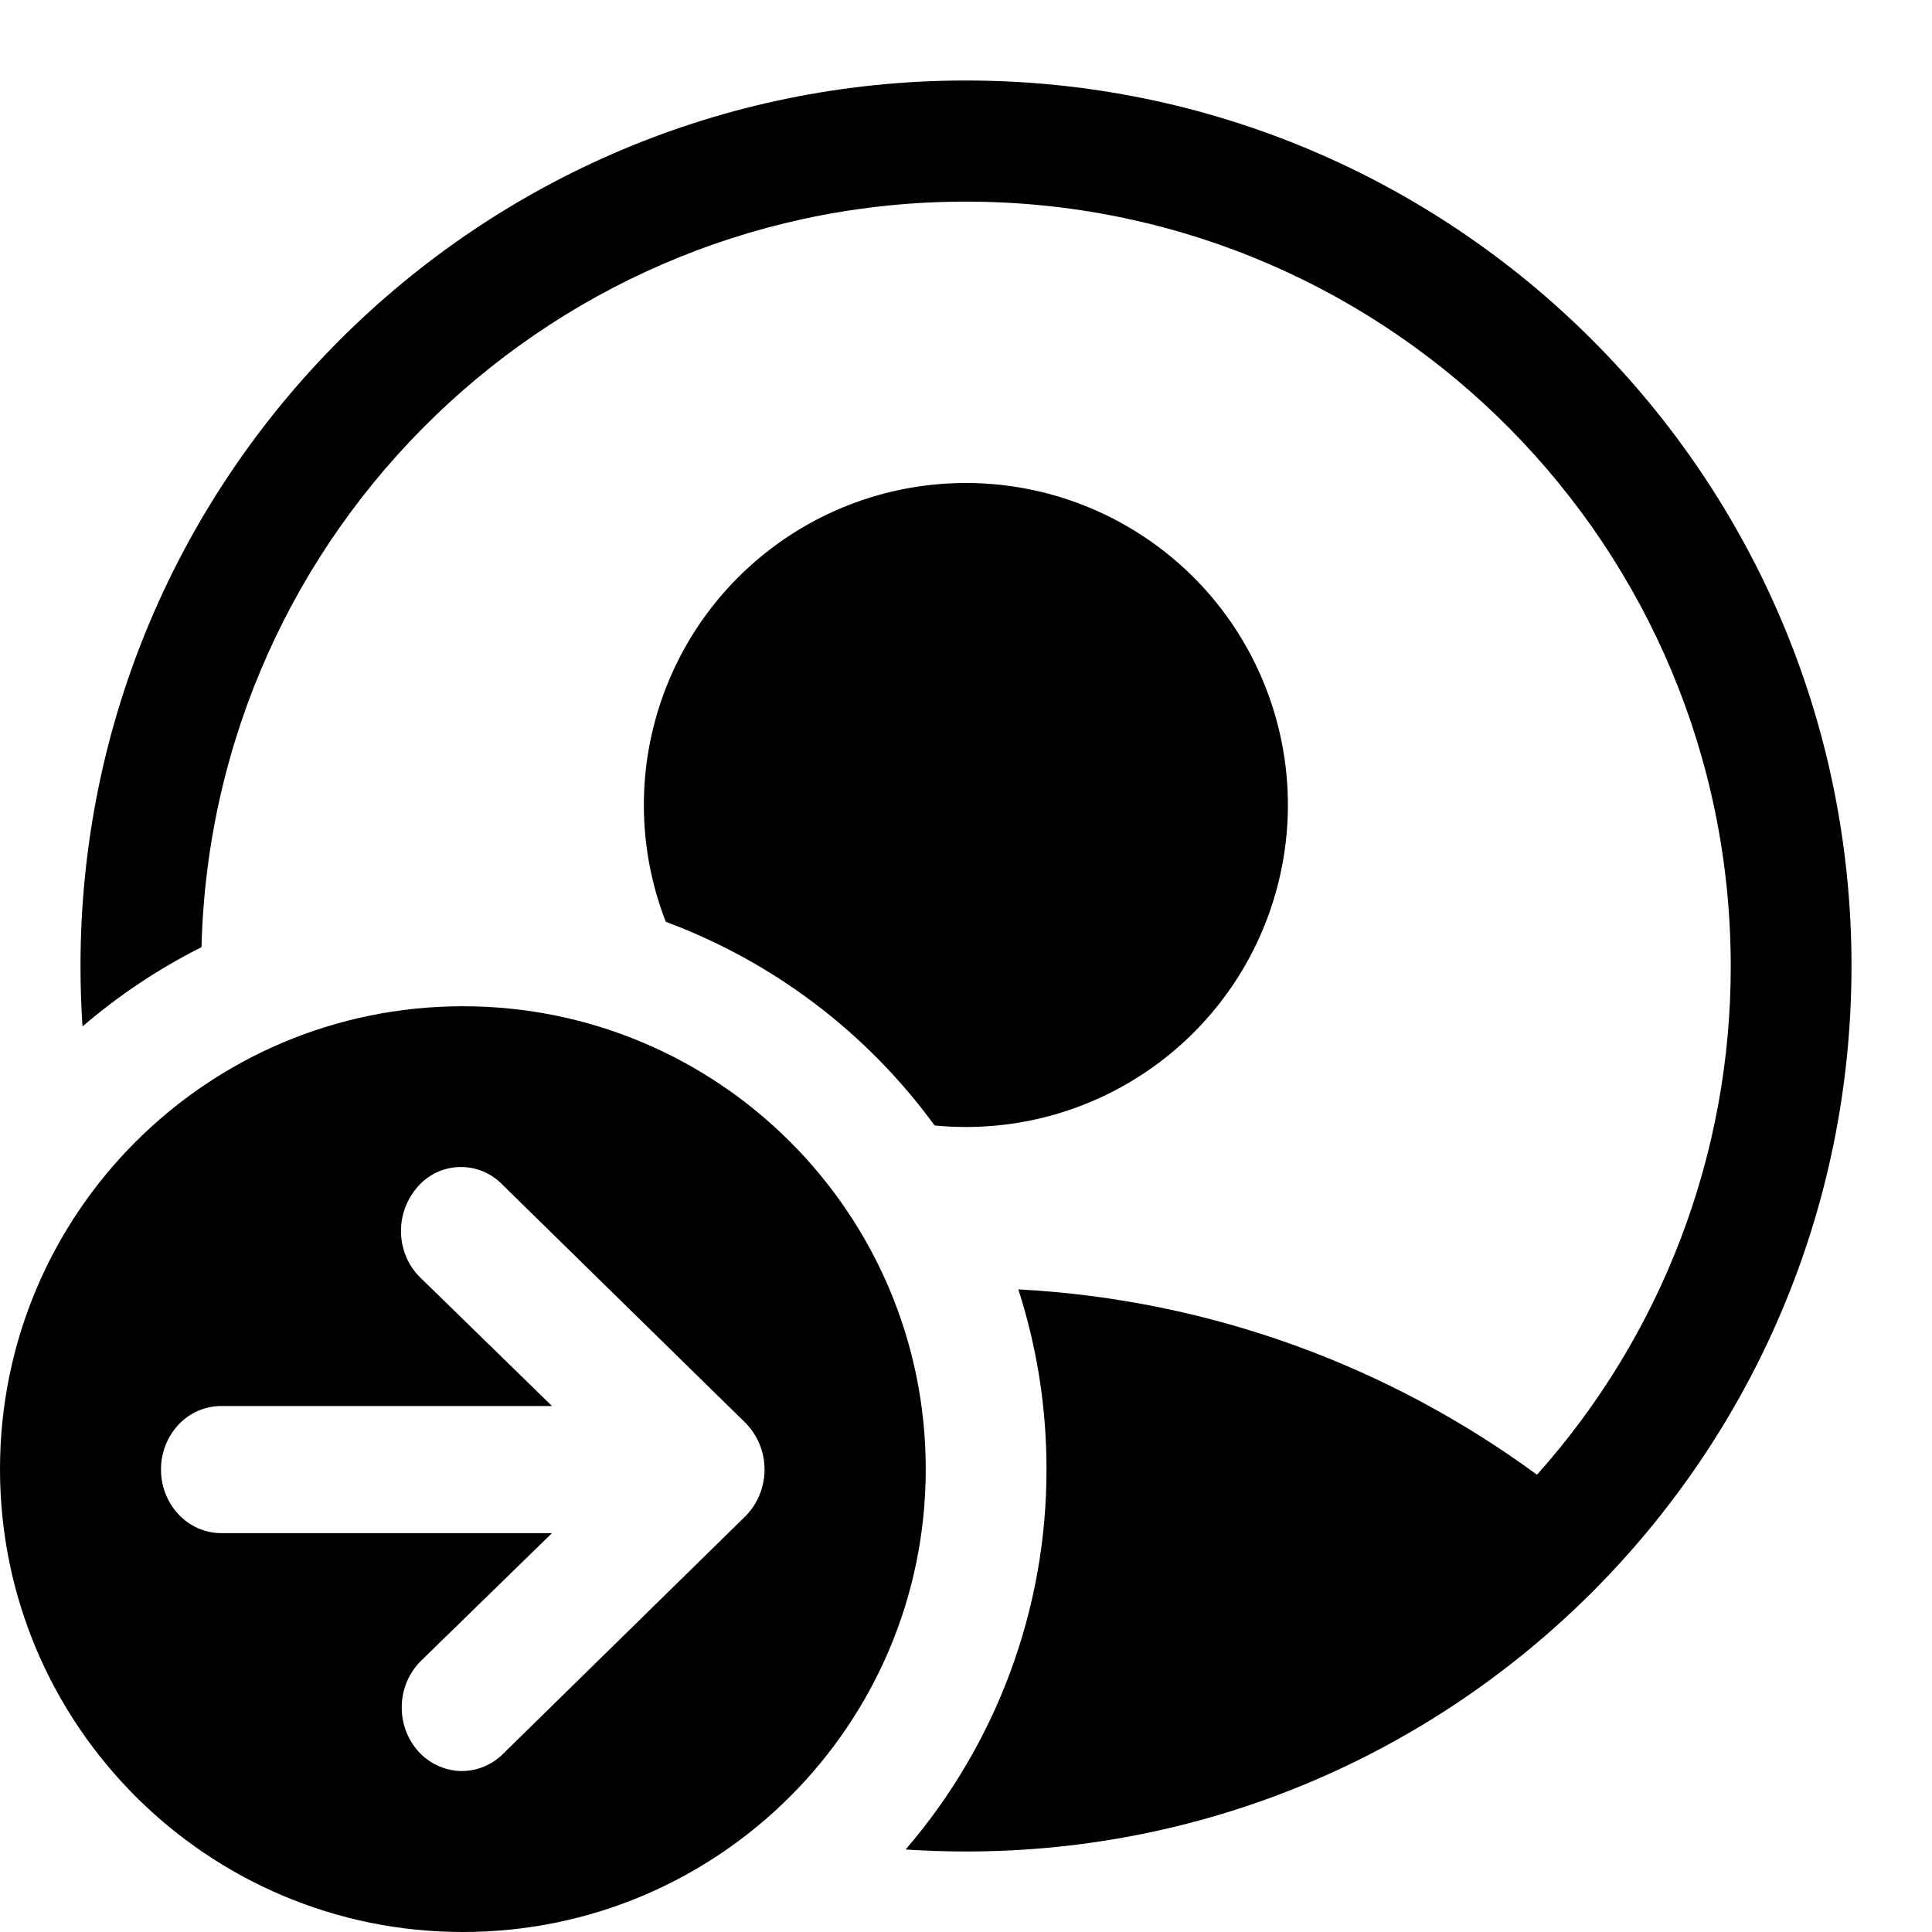
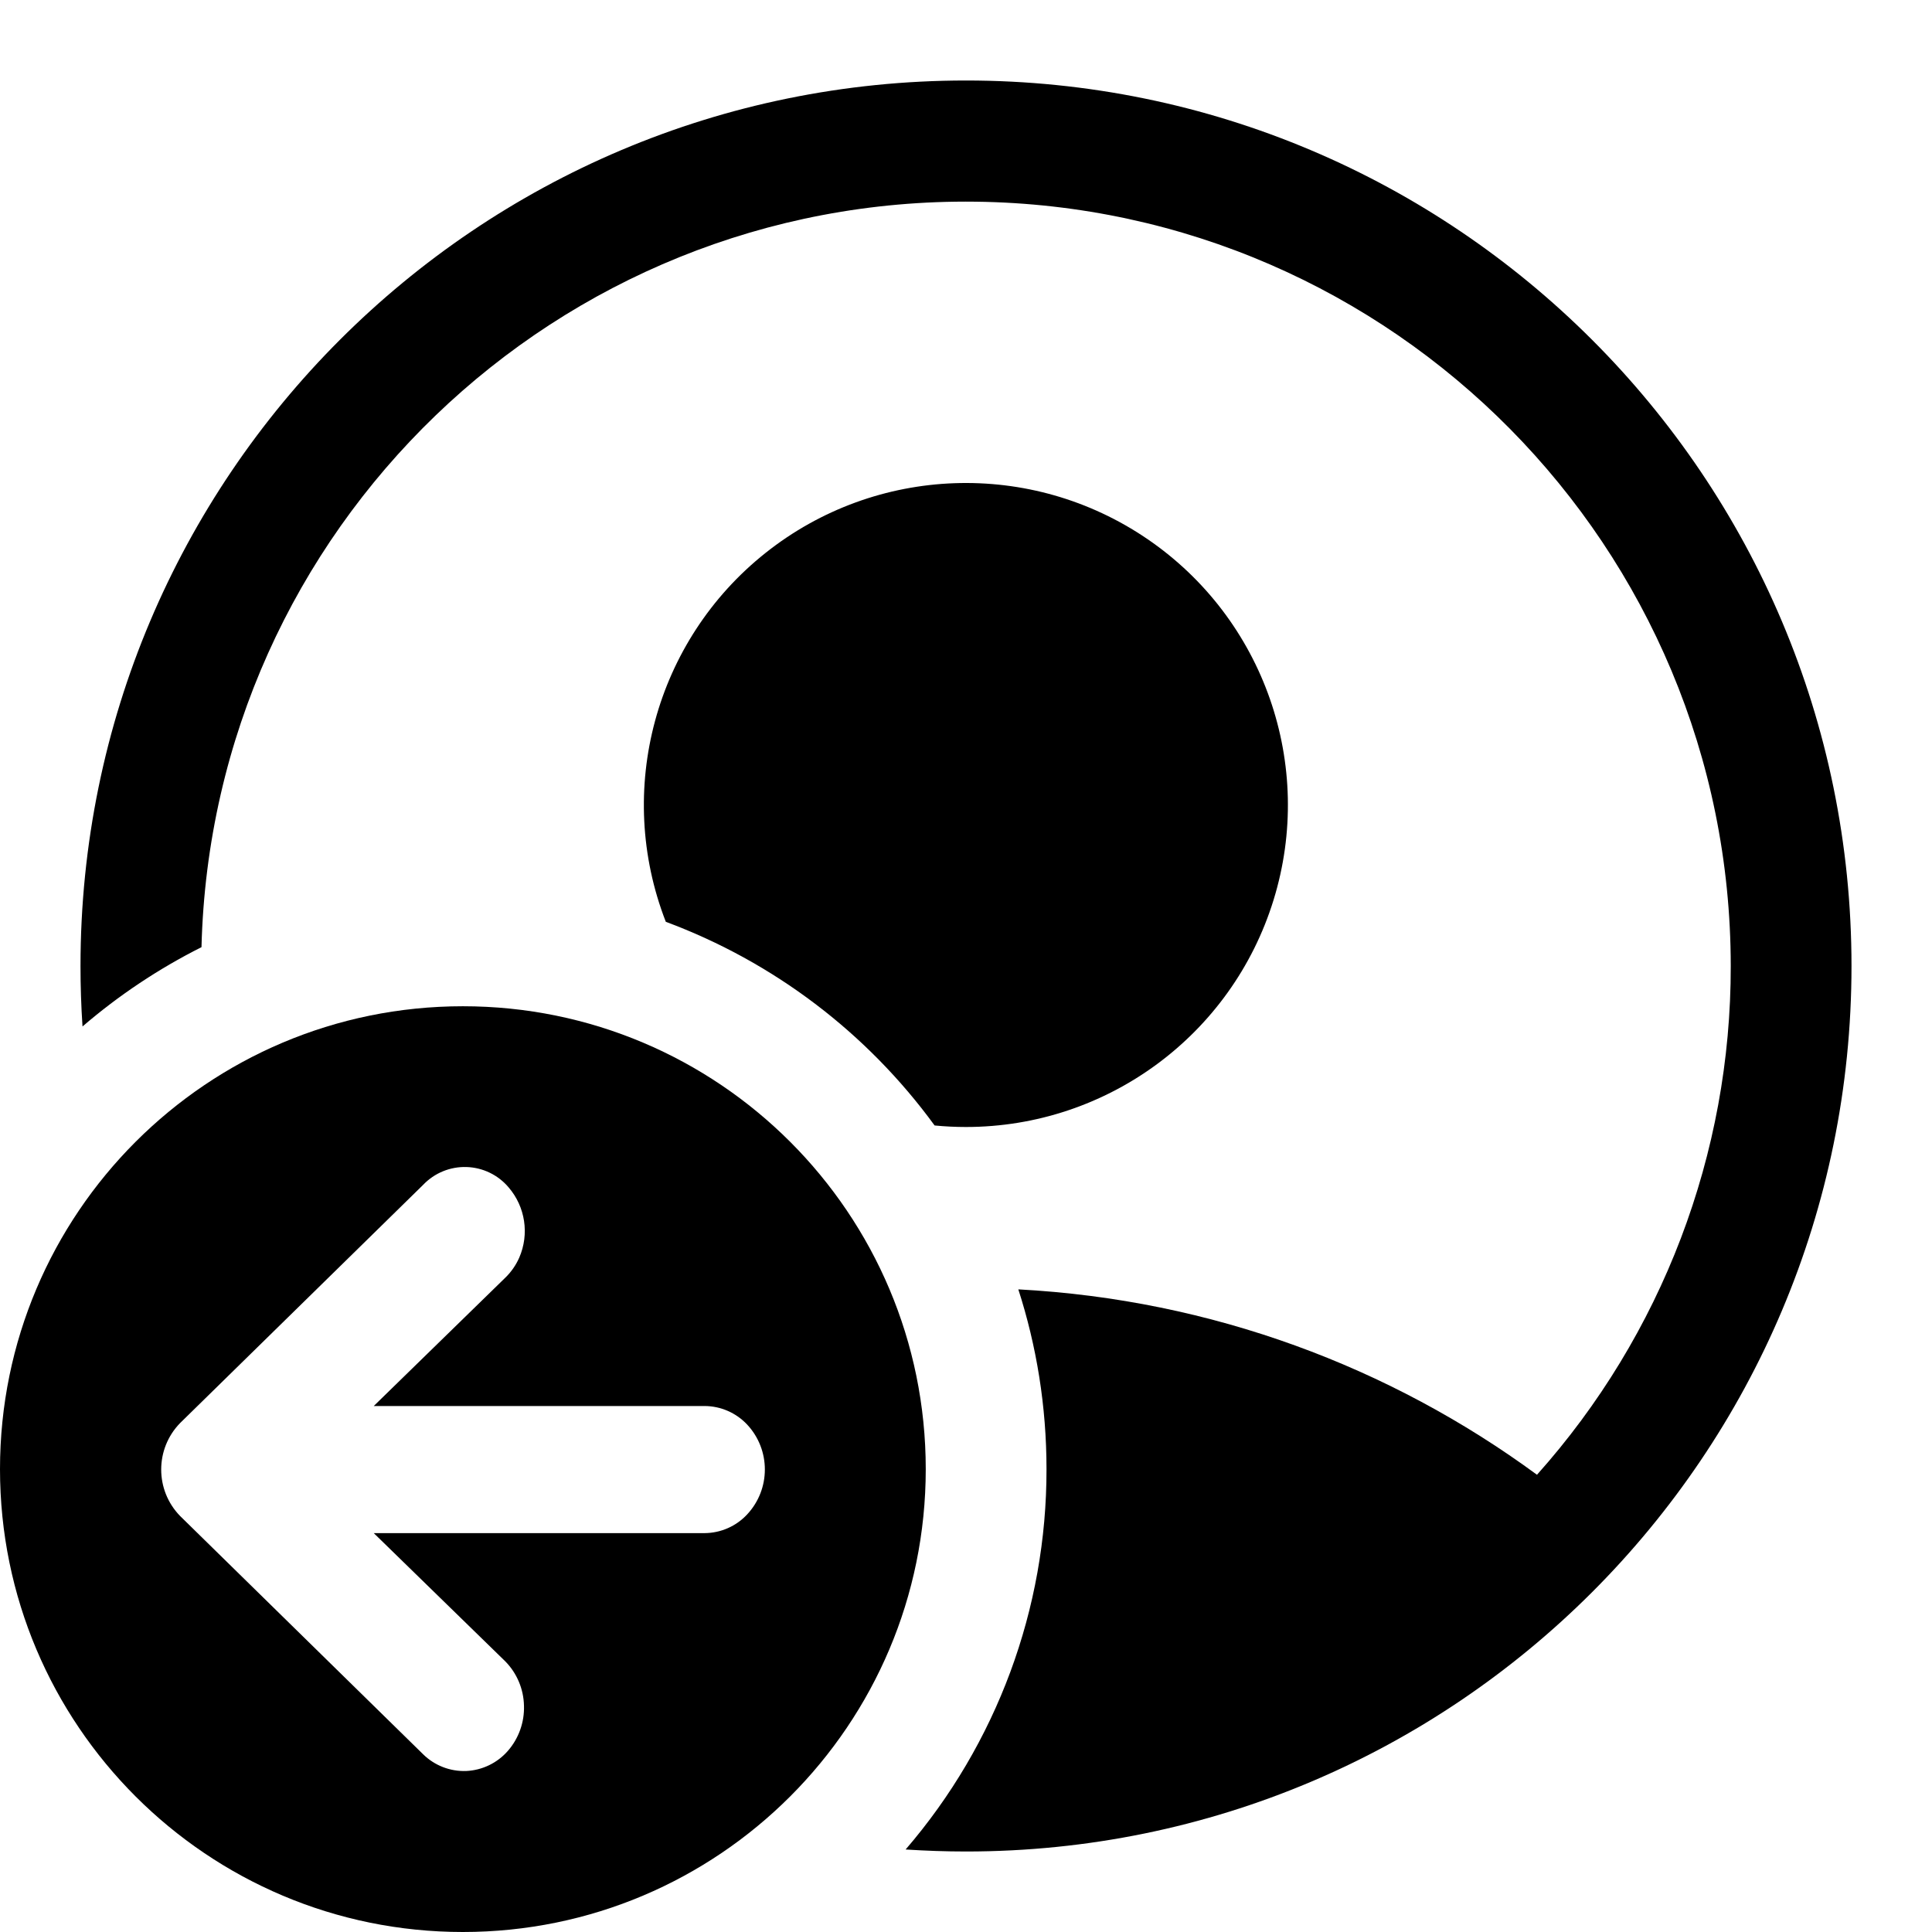
<svg xmlns="http://www.w3.org/2000/svg" width="24" height="24">
  <path d="M1 12C1 5.925 5.925 1 12 1s11 4.925 11 11-4.925 11-11 11c-.252 0-.503-.009-.75-.025A7.222 7.222 0 0013 18.25c0-.779-.123-1.53-.35-2.233 2.403.128 4.62.964 6.443 2.303A9.464 9.464 0 0021.5 12a9.5 9.5 0 00-18.997-.234c-.534.268-1.03.6-1.478.985A11.164 11.164 0 011 12z" />
  <path d="M12 14a4.04 4.04 0 01-.39-.019 7.27 7.27 0 00-3.339-2.53A4 4 0 1112 14z" />
-   <path fill-rule="evenodd" d="M11.5 18.25a5.75 5.75 0 11-11.5 0 5.75 5.75 0 0111.5 0zm-4.643.795l-1.635 1.594a.81.81 0 00-.231.549.815.815 0 00.2.562.741.741 0 00.518.25.725.725 0 00.534-.207l3.02-2.961a.827.827 0 000-1.154l-3.02-2.96a.713.713 0 00-1.062.033.83.83 0 00-.132.87c.042.095.1.18.173.25l1.635 1.595h-4.11a.728.728 0 00-.528.23.813.813 0 00-.219.56c0 .209.079.41.219.557.14.149.33.232.528.232h4.11z" />
+   <path fill-rule="evenodd" d="M11.5 18.25a5.75 5.75 0 11-11.5 0 5.75 5.75 0 0111.5 0zm-6.857.795l1.635 1.594a.81.81 0 01.231.549.815.815 0 01-.2.562.731.731 0 01-.518.25.725.725 0 01-.534-.207l-3.02-2.961a.827.827 0 010-1.154l3.02-2.96a.713.713 0 011.062.033.83.83 0 01.132.87.789.789 0 01-.173.25l-1.635 1.595h4.11a.73.73 0 01.528.23.818.818 0 010 1.117.728.728 0 01-.528.232h-4.11z" />
</svg>
